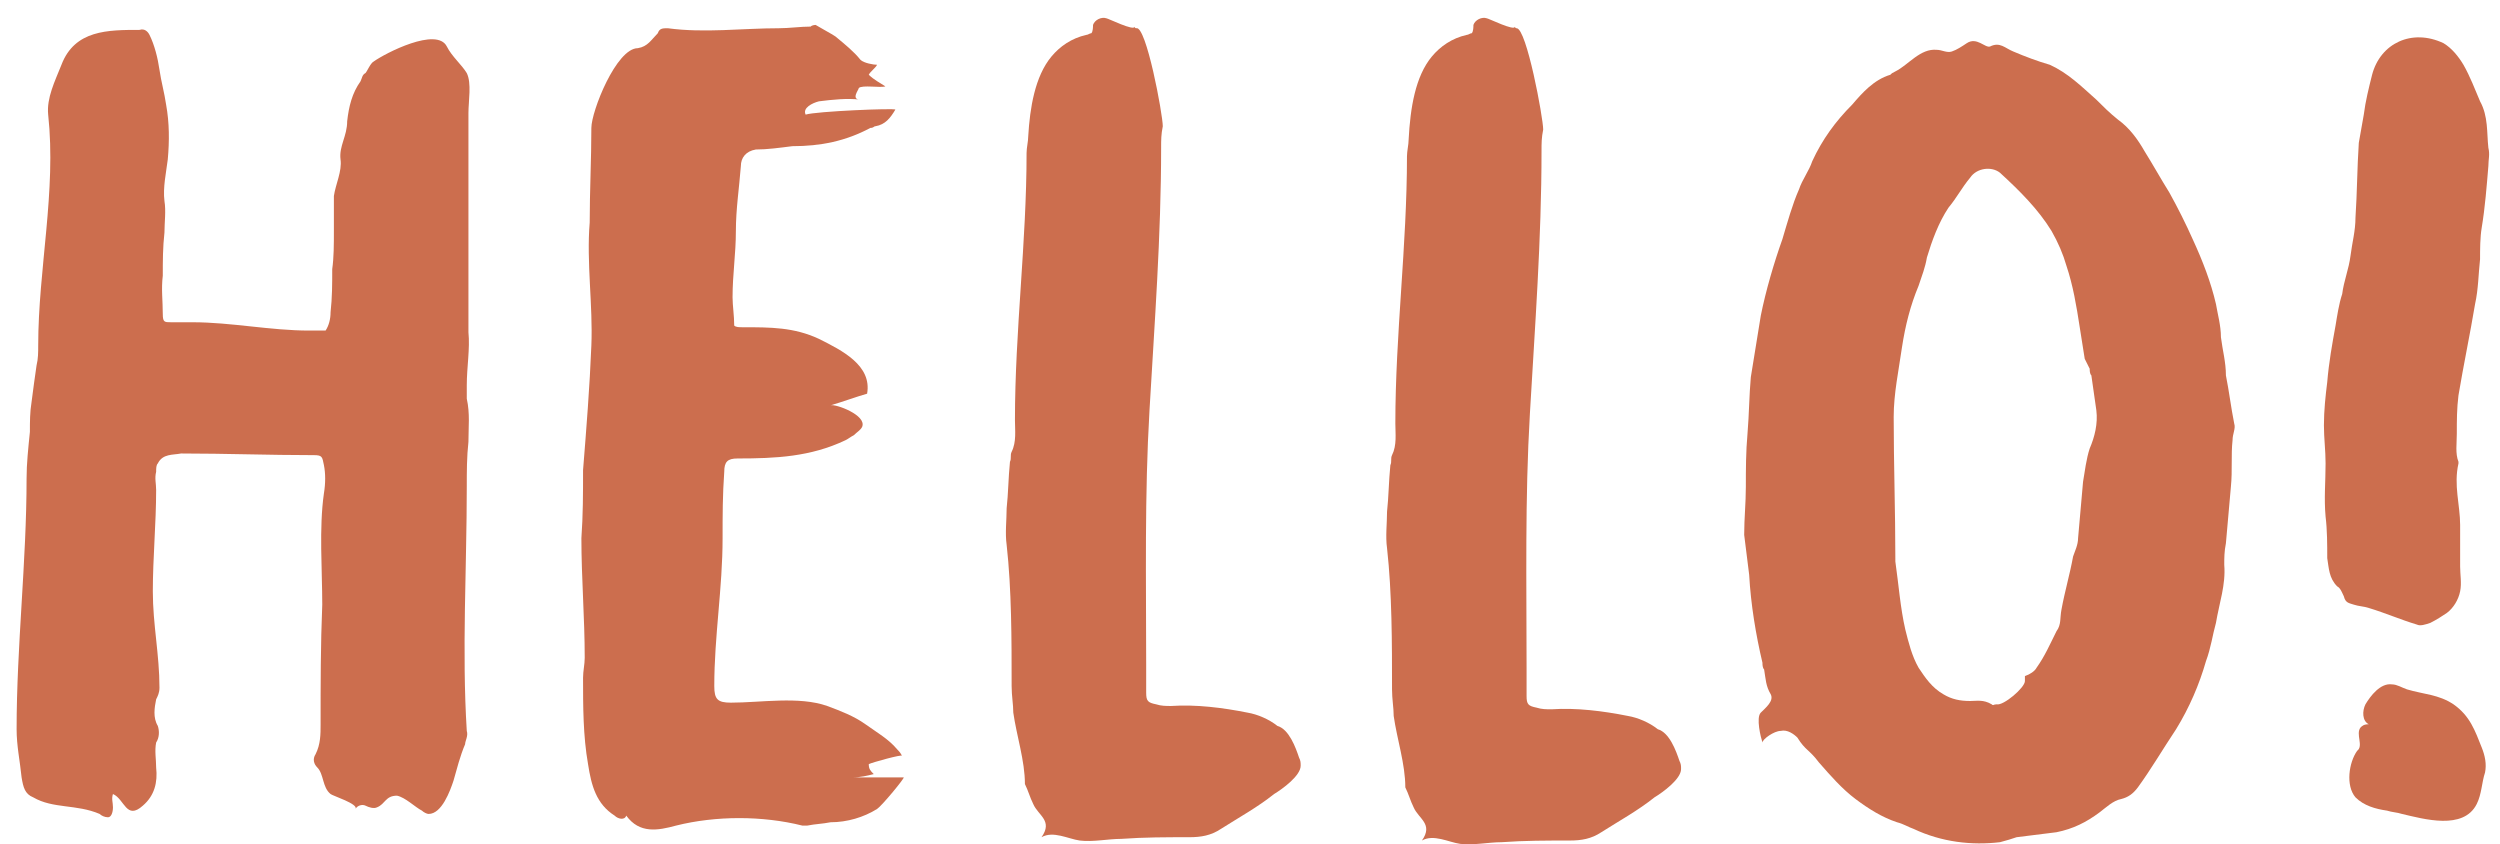
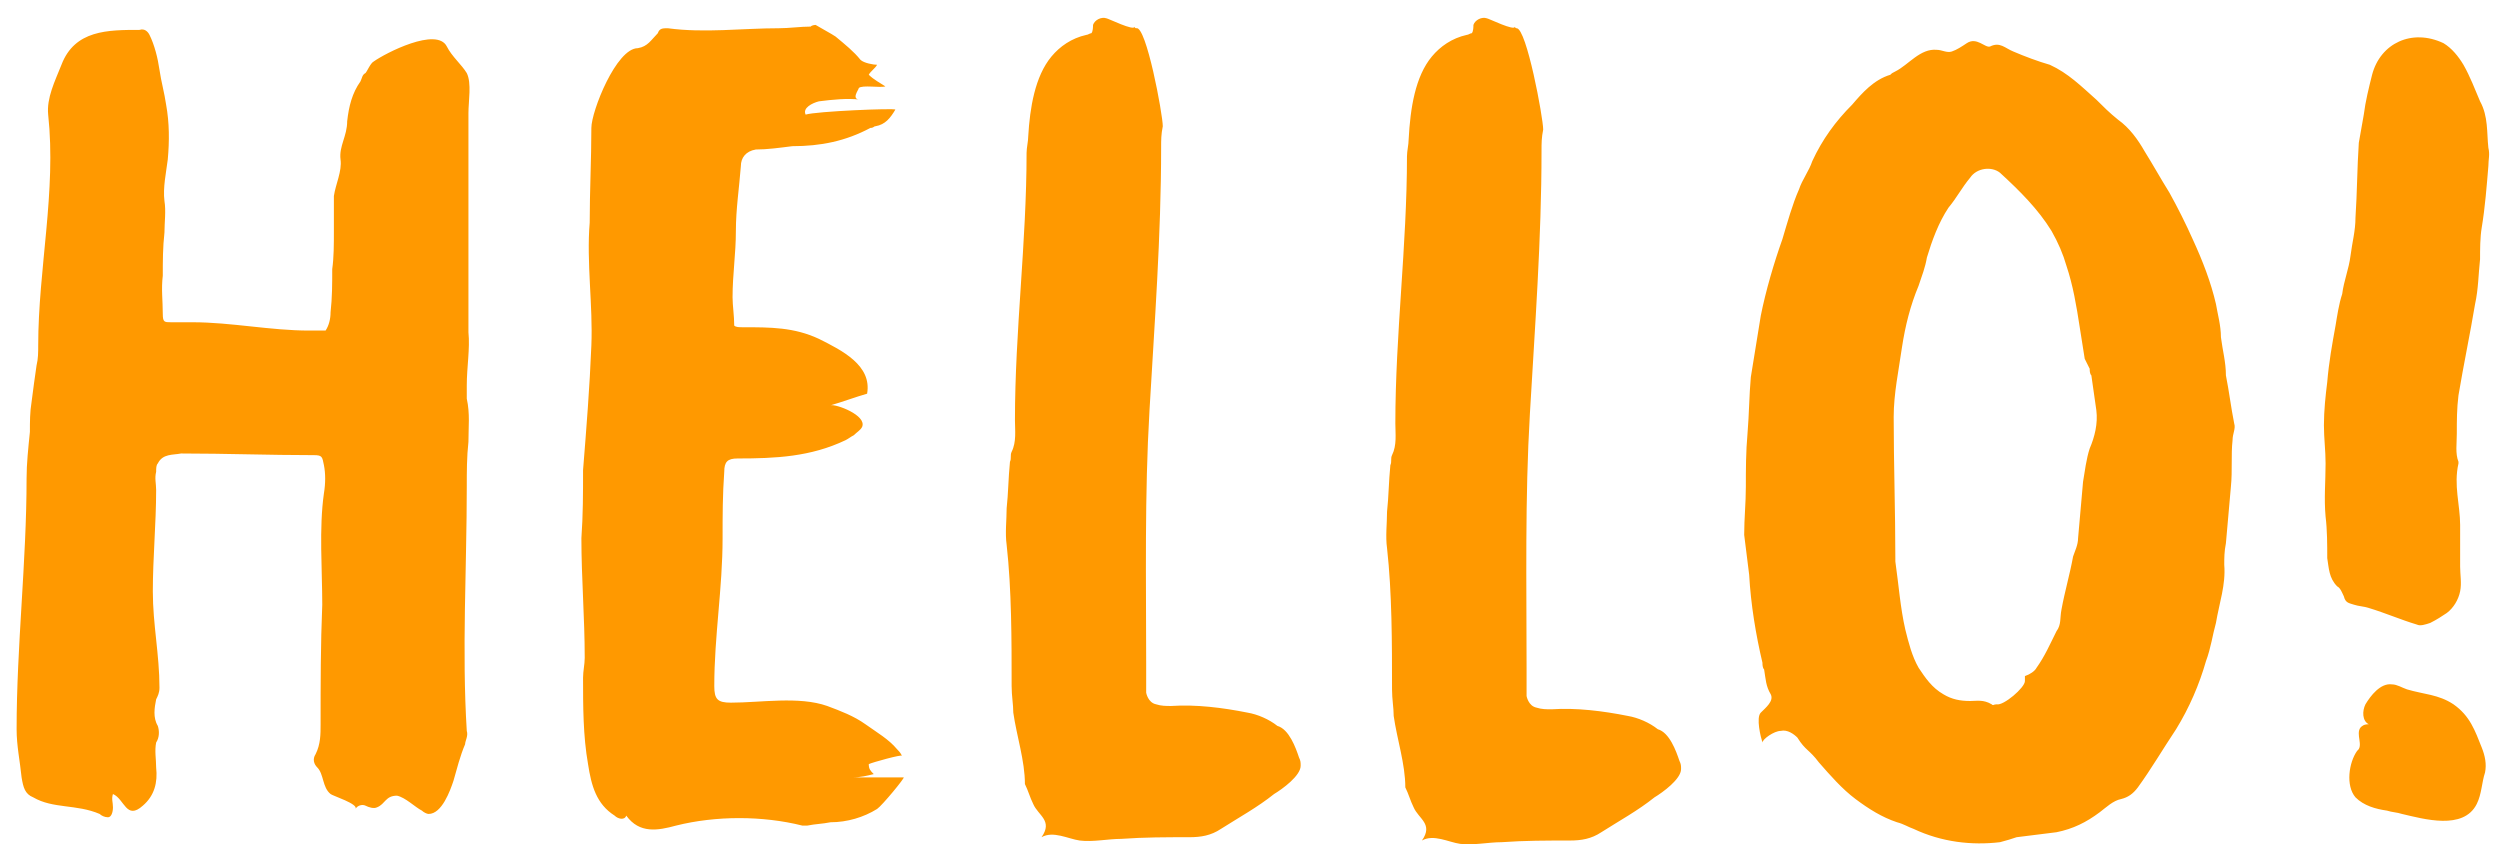
- <svg xmlns="http://www.w3.org/2000/svg" version="1.1" id="Warstwa_1" x="0px" y="0px" viewBox="0 0 150.5 50.8" style="enable-background:new 0 0 150.5 50.8;" xml:space="preserve">
+ <svg xmlns="http://www.w3.org/2000/svg" enable-background="new 0 0 150.5 50.8" version="1.1" viewBox="0 0 150.5 50.8" xml:space="preserve">
  <style type="text/css">
- 	.st0{fill:#CC6E4E;}
+ 	.st0{fill:#FF9900;}
</style>
-   <g id="XMLID_1_">
-     <path id="XMLID_2_" class="st0" d="M19.9,18.8c0.1-0.9,0.1-1.7,0.1-2.6c0.1-0.7,0.1-1.5,0.1-2.3c0-0.7,0-1.4,0-2.1   c0.1-0.7,0.5-1.5,0.4-2.2c-0.1-0.8,0.4-1.4,0.4-2.3c0.1-0.9,0.3-1.7,0.8-2.4c0.1-0.2,0.1-0.4,0.3-0.5c0.1-0.1,0.3-0.6,0.5-0.7   c0.7-0.5,3.8-2.1,4.4-0.9c0.3,0.6,0.9,1.1,1.2,1.6c0.3,0.6,0.1,1.7,0.1,2.4c0,4.4,0,8.8,0,13.2c0.1,1-0.1,2.1-0.1,3.2   c0,0.3,0,0.5,0,0.8c0.2,0.9,0.1,1.7,0.1,2.6c-0.1,0.9-0.1,1.8-0.1,2.7c0,4.9-0.3,9.9,0,14.7c0.1,0.3-0.1,0.6-0.1,0.8   c-0.3,0.7-0.5,1.5-0.7,2.2c-0.2,0.6-0.7,2-1.5,2c-0.1,0-0.3-0.1-0.4-0.2c-0.4-0.2-1-0.8-1.5-0.9c-0.7,0-0.7,0.5-1.2,0.7   c-0.2,0.1-0.5,0-0.7-0.1s-0.5,0-0.6,0.2c0.2-0.3-1.4-0.8-1.5-0.9c-0.5-0.4-0.4-1.2-0.8-1.6c-0.2-0.2-0.3-0.5-0.1-0.8   c0.3-0.6,0.3-1.2,0.3-1.8c0-2.4,0-4.8,0.1-7.2c0-2.1-0.2-4.6,0.1-6.7c0.1-0.6,0.1-1.2,0-1.7c-0.1-0.5-0.1-0.6-0.6-0.6   c-2.7,0-5.3-0.1-8-0.1c-0.5,0.1-1.1,0-1.4,0.6c-0.1,0.1-0.1,0.3-0.1,0.5c-0.1,0.4,0,0.7,0,1.1c0,2-0.2,4.1-0.2,6.1   c0,2,0.4,3.8,0.4,5.8c0,0.3-0.1,0.5-0.2,0.7c-0.1,0.5-0.2,1.1,0.1,1.6c0.1,0.3,0.1,0.7-0.1,1c-0.1,0.5,0,1,0,1.5   c0.1,0.9-0.1,1.7-0.8,2.3c-1,0.9-1.1-0.4-1.8-0.7c-0.1,0.3,0,0.5,0,0.8s-0.1,0.6-0.3,0.6c-0.2,0-0.4-0.1-0.5-0.2   C4.6,48.4,3.2,48.7,2,48c-0.5-0.2-0.6-0.6-0.7-1.2c-0.1-1-0.3-1.9-0.3-2.9c0-5,0.6-10.1,0.6-15.1c0-0.9,0.1-1.8,0.2-2.8   c0-0.6,0-1.2,0.1-1.8C2,23.4,2.1,22.7,2.2,22c0.1-0.4,0.1-0.8,0.1-1.2c0-4.6,1.1-9.3,0.6-13.9c-0.1-1,0.4-2,0.8-3   c0.8-2.1,2.8-2.1,4.7-2.1C8.7,1.7,8.9,1.9,9,2.1c0.3,0.6,0.5,1.4,0.6,2.1S9.9,5.6,10,6.3c0.2,1.1,0.2,2.2,0.1,3.3   c-0.1,0.8-0.3,1.7-0.2,2.5c0.1,0.6,0,1.3,0,1.9c-0.1,0.9-0.1,1.7-0.1,2.6c-0.1,0.8,0,1.5,0,2.3c0,0.5,0.1,0.5,0.5,0.5   c0.4,0,0.8,0,1.3,0c2.3,0,4.7,0.5,7,0.5c0.3,0,0.6,0,1,0C19.8,19.6,19.9,19.2,19.9,18.8z" />
-     <path id="XMLID_43_" class="st0" d="M50.9,26.5c-2.1,1-4.2,1.1-6.5,1.1c-0.6,0-0.8,0.2-0.8,0.8c-0.1,1.4-0.1,2.6-0.1,4   c0,3-0.5,5.9-0.5,8.9c0,0.8,0.2,1,1,1c1.8,0,4.1-0.4,5.8,0.2c0.8,0.3,1.6,0.6,2.3,1.1s1.4,0.9,1.9,1.5c0.1,0.1,0.2,0.2,0.3,0.4   c0-0.1-1.8,0.4-2,0.5c0,0.3,0.1,0.4,0.3,0.6c-0.4,0.1-0.8,0.2-1.3,0.2c1,0,2.1,0,3.1,0c0.1,0-1.3,1.7-1.6,1.9   c-0.8,0.5-1.8,0.8-2.8,0.8c-0.5,0.1-0.9,0.1-1.4,0.2c-0.1,0-0.2,0-0.3,0c-2.4-0.6-5.2-0.6-7.6,0c-1.1,0.3-2.2,0.5-3-0.6   c-0.1,0.3-0.5,0.2-0.7,0c-1.1-0.7-1.4-1.8-1.6-3.1c-0.3-1.7-0.3-3.5-0.3-5.2c0-0.4,0.1-0.8,0.1-1.2c0-2.4-0.2-4.8-0.2-7.2   c0.1-1.4,0.1-2.7,0.1-4.1c0.2-2.5,0.4-5,0.5-7.5c0.1-2.4-0.3-5-0.1-7.4c0-1.9,0.1-3.8,0.1-5.7c0-1,1.5-4.8,2.8-4.8   c0.6-0.1,0.8-0.5,1.2-0.9c0.1-0.3,0.3-0.3,0.6-0.3c2.2,0.3,4.5,0,6.7,0c0.6,0,1.3-0.1,1.9-0.1c0.1-0.1,0.3-0.1,0.3-0.1   c0.5,0.3,0.9,0.5,1.2,0.7c0.6,0.5,1.1,0.9,1.5,1.4c0.2,0.2,0.8,0.3,1,0.3c-0.1,0.2-0.4,0.4-0.5,0.6c0.3,0.3,0.7,0.5,1,0.7   c-0.3,0.1-1.4-0.1-1.6,0.1C51.7,5.4,51.2,6,51.8,6c-0.8-0.1-1.7,0-2.5,0.1c-0.4,0.1-1,0.4-0.8,0.8c0.6-0.2,5.4-0.4,5.4-0.3   c-0.3,0.5-0.6,0.9-1.2,1c-0.1,0-0.1,0.1-0.3,0.1c-1.5,0.8-3,1.1-4.7,1.1C46.9,8.9,46.2,9,45.5,9c-0.6,0.1-0.9,0.5-0.9,1   c-0.1,1.3-0.3,2.6-0.3,3.9c0,1.4-0.2,2.6-0.2,4c0,0.5,0.1,1.1,0.1,1.7c0.1,0.1,0.3,0.1,0.5,0.1c1.7,0,3.1,0,4.6,0.7   c1.4,0.7,3.2,1.6,2.9,3.3c-0.7,0.2-1.5,0.5-2.2,0.7c0.3-0.1,2.2,0.6,1.9,1.3c-0.1,0.2-0.3,0.3-0.5,0.5   C51.2,26.3,51.1,26.4,50.9,26.5z" />
-     <path id="XMLID_57_" class="st0" d="M63.3,3.4c0.5-0.6,1.2-1.1,2.1-1.3c0.1,0,0.2-0.1,0.3-0.1c0.1-0.1,0.1-0.4,0.1-0.5   c0.1-0.3,0.5-0.5,0.8-0.4c0.1,0,1.7,0.8,1.7,0.5c0,0.1,0.1,0.1,0.1,0.1C69,1.5,70,6.9,70,7.6c-0.1,0.5-0.1,0.8-0.1,1.3   c0,5.3-0.4,10.6-0.7,15.8C68.9,29.8,69,34.9,69,40c0,0.6,0,1.2,0,1.7s0.1,0.6,0.6,0.7c0.3,0.1,0.6,0.1,0.9,0.1   c1.5-0.1,3.1,0.1,4.6,0.4c0.6,0.1,1.3,0.4,1.8,0.8c0.7,0.2,1.1,1.3,1.3,1.9c0.1,0.2,0.1,0.3,0.1,0.5c0,0.6-1.1,1.4-1.6,1.7   c-1,0.8-2.1,1.4-3.2,2.1c-0.6,0.4-1.2,0.5-1.9,0.5c-1.4,0-2.7,0-4.1,0.1c-0.8,0-1.7,0.2-2.5,0.1c-0.7-0.1-1.6-0.6-2.3-0.2   c0.7-1-0.2-1.3-0.5-2c-0.2-0.4-0.3-0.8-0.5-1.2c0-1.4-0.5-2.9-0.7-4.3c0-0.5-0.1-1-0.1-1.6c0-2.8,0-5.8-0.3-8.5   c-0.1-0.7,0-1.5,0-2.2c0.1-0.9,0.1-1.8,0.2-2.8c0.1-0.2,0-0.4,0.1-0.6c0.3-0.6,0.2-1.3,0.2-1.9c0-5.4,0.7-10.7,0.7-16.1   c0-0.3,0.1-0.7,0.1-1C62,6.5,62.3,4.6,63.3,3.4z" />
-     <path id="XMLID_3_" class="st0" d="M86.2,3.4c0.5-0.6,1.2-1.1,2.1-1.3c0.1,0,0.2-0.1,0.3-0.1c0.1-0.1,0.1-0.4,0.1-0.5   c0.1-0.3,0.5-0.5,0.8-0.4c0.1,0,1.7,0.8,1.7,0.5c0,0.1,0.1,0.1,0.1,0.1c0.6,0,1.6,5.4,1.6,6.1c-0.1,0.5-0.1,0.8-0.1,1.3   c0,5.3-0.4,10.6-0.7,15.8c-0.3,5.1-0.2,10.2-0.2,15.3c0,0.6,0,1.2,0,1.7s0.1,0.6,0.6,0.7c0.3,0.1,0.6,0.1,0.9,0.1   c1.5-0.1,3.1,0.1,4.6,0.4c0.6,0.1,1.3,0.4,1.8,0.8c0.7,0.2,1.1,1.3,1.3,1.9c0.1,0.2,0.1,0.3,0.1,0.5c0,0.6-1.1,1.4-1.6,1.7   c-1,0.8-2.1,1.4-3.2,2.1c-0.6,0.4-1.2,0.5-1.9,0.5c-1.4,0-2.7,0-4.1,0.1c-0.8,0-1.7,0.2-2.5,0.1c-0.7-0.1-1.6-0.6-2.3-0.2   c0.7-1-0.2-1.3-0.5-2c-0.2-0.4-0.3-0.8-0.5-1.2c0-1.4-0.5-2.9-0.7-4.3c0-0.5-0.1-1-0.1-1.6c0-2.8,0-5.8-0.3-8.5   c-0.1-0.7,0-1.5,0-2.2c0.1-0.9,0.1-1.8,0.2-2.8c0.1-0.2,0-0.4,0.1-0.6c0.3-0.6,0.2-1.3,0.2-1.9c0-5.4,0.7-10.7,0.7-16.1   c0-0.3,0.1-0.7,0.1-1C84.9,6.5,85.2,4.6,86.2,3.4z" />
-     <path id="XMLID_71_" class="st0" d="M106.1,44.7c-0.1-0.3-0.4-1.5-0.1-1.8c0.3-0.3,0.8-0.7,0.6-1.1c-0.3-0.5-0.3-0.9-0.4-1.5   c-0.1-0.1-0.1-0.3-0.1-0.4c-0.4-1.7-0.7-3.5-0.8-5.3c-0.1-0.8-0.2-1.6-0.3-2.4c0-1,0.1-1.9,0.1-2.9s0-2.1,0.1-3.2   c0.1-1.2,0.1-2.3,0.2-3.4c0.2-1.2,0.4-2.5,0.6-3.7c0.3-1.5,0.8-3.2,1.3-4.6c0.3-1,0.6-2.1,1-3c0.2-0.6,0.6-1.1,0.8-1.7   c0.6-1.3,1.4-2.4,2.4-3.4c0.6-0.7,1.3-1.5,2.3-1.8c0.1-0.1,0.1-0.1,0.3-0.2c0.8-0.4,1.5-1.4,2.5-1.3c0.3,0,0.6,0.2,0.9,0.1   c0.3-0.1,0.6-0.3,0.9-0.5c0.6-0.4,1.1,0.3,1.4,0.2c0.6-0.3,0.9,0.1,1.4,0.3c0.7,0.3,1.5,0.6,2.2,0.8c1.1,0.5,1.9,1.3,2.8,2.1   c0.4,0.4,0.8,0.8,1.3,1.2c0.7,0.5,1.2,1.2,1.6,1.9c0.5,0.8,1,1.7,1.5,2.5c0.5,0.9,1,1.9,1.4,2.8c0.6,1.3,1.1,2.6,1.4,3.9   c0.1,0.6,0.3,1.3,0.3,2c0.1,0.8,0.3,1.5,0.3,2.3c0.2,1,0.3,1.9,0.5,2.9c0.1,0.3-0.1,0.6-0.1,1c-0.1,0.9,0,1.8-0.1,2.8   c-0.1,1.2-0.2,2.3-0.3,3.4c-0.1,0.5-0.1,0.9-0.1,1.3c0.1,1.2-0.3,2.3-0.5,3.5c-0.2,0.7-0.3,1.5-0.6,2.3c-0.4,1.4-1,2.8-1.8,4.1   c-0.8,1.2-1.5,2.4-2.3,3.5c-0.3,0.4-0.6,0.6-1,0.7c-0.5,0.1-0.9,0.5-1.3,0.8c-0.8,0.6-1.6,1-2.6,1.2c-0.8,0.1-1.6,0.2-2.4,0.3   c-0.3,0.1-0.6,0.2-1,0.3c-1.7,0.2-3.5,0-5.2-0.8c-0.3-0.1-0.6-0.3-1-0.4c-0.9-0.3-1.7-0.8-2.5-1.4c-0.8-0.6-1.5-1.4-2.2-2.2   c-0.6-0.8-0.8-0.7-1.3-1.5c-0.2-0.2-0.6-0.5-1-0.4C106.8,44,106.1,44.5,106.1,44.7z M122.6,40.2c0.5-0.7,0.8-1.4,1.2-2.2   c0.3-0.4,0.2-0.8,0.3-1.3c0.2-1.1,0.5-2.1,0.7-3.2c0.1-0.3,0.3-0.7,0.3-1.1c0.1-1.1,0.2-2.3,0.3-3.4c0.1-0.6,0.2-1.4,0.4-2   c0.3-0.7,0.5-1.5,0.4-2.3c-0.1-0.7-0.2-1.4-0.3-2.1c-0.1-0.1-0.1-0.3-0.1-0.4c-0.1-0.2-0.2-0.4-0.3-0.6c-0.1-0.6-0.2-1.3-0.3-1.9   c-0.2-1.3-0.4-2.5-0.8-3.7c-0.2-0.7-0.5-1.4-0.9-2.1c-0.8-1.3-1.9-2.4-3.1-3.5c-0.5-0.4-1.4-0.3-1.8,0.3c-0.5,0.6-0.8,1.2-1.3,1.8   c-0.6,0.9-1,2-1.3,3c-0.1,0.6-0.3,1.1-0.5,1.7c-0.5,1.2-0.8,2.4-1,3.7c-0.2,1.4-0.5,2.8-0.5,4.2c0,2.8,0.1,5.7,0.1,8.5   c0,0.1,0,0.1,0,0.2c0.2,1.4,0.3,2.8,0.6,4.1c0.2,0.8,0.4,1.6,0.8,2.3c0.4,0.6,0.8,1.2,1.5,1.6c0.5,0.3,1,0.4,1.6,0.4   c0.4,0,0.8-0.1,1.3,0.2c0.1,0.1,0.1,0,0.3,0c0.4,0.1,1.7-1,1.7-1.4c0-0.1,0-0.3,0-0.3C122.2,40.6,122.5,40.4,122.6,40.2z" />
-     <path id="XMLID_105_" class="st0" d="M149.4,13.7c-0.1,0.6-0.1,1.3-0.1,1.9c-0.1,0.9-0.1,1.8-0.3,2.7c-0.3,1.8-0.7,3.7-1,5.5   c-0.1,0.8-0.1,1.5-0.1,2.3c0,0.6-0.1,1.2,0.1,1.7c0,0.1,0,0.1,0,0.1c-0.3,1.3,0.1,2.5,0.1,3.7c0,0.8,0,1.7,0,2.5c0,0.5,0.1,1,0,1.5   s-0.4,1-0.8,1.3c-0.3,0.2-0.6,0.4-1,0.6c-0.3,0.1-0.6,0.2-0.8,0.1c-1-0.3-1.9-0.7-2.9-1c-0.3-0.1-0.6-0.1-0.9-0.2   c-0.3-0.1-0.5-0.1-0.6-0.5c-0.1-0.2-0.2-0.5-0.4-0.6c-0.5-0.5-0.5-1.1-0.6-1.7c0-0.8,0-1.7-0.1-2.5c-0.1-1.1,0-2.1,0-3.2   c0-0.8-0.1-1.5-0.1-2.3c0-0.9,0.1-1.8,0.2-2.6c0.1-1.2,0.3-2.3,0.5-3.4c0.1-0.6,0.2-1.3,0.4-1.9c0.1-0.8,0.4-1.5,0.5-2.3   s0.3-1.5,0.3-2.3c0.1-1.5,0.1-3,0.2-4.5c0.1-0.6,0.2-1.1,0.3-1.7c0.1-0.8,0.3-1.6,0.5-2.4c0.5-1.9,2.4-2.8,4.3-1.9   c0.5,0.3,0.9,0.8,1.2,1.3c0.4,0.7,0.7,1.5,1,2.2c0.5,0.9,0.4,1.9,0.5,2.8c0.1,0.4,0,0.7,0,1.1C149.7,11.2,149.6,12.5,149.4,13.7z    M142.1,43.8c0.1-0.1,0.2-0.2,0.5-0.2c-0.4-0.2-0.4-0.8-0.2-1.2c0.3-0.5,0.9-1.3,1.6-1.2c0.3,0,0.6,0.2,0.9,0.3   c1,0.3,1.9,0.3,2.8,0.9c1,0.7,1.3,1.6,1.7,2.6c0.2,0.5,0.3,1,0.2,1.5c-0.2,0.6-0.2,1.3-0.5,1.9c-0.8,1.6-3.2,0.9-4.5,0.6   c-0.3-0.1-0.6-0.1-0.9-0.2c-0.7-0.1-1.4-0.3-1.9-0.8c-0.6-0.7-0.4-2.1,0.1-2.8C142.3,44.9,141.8,44.2,142.1,43.8z" />
-   </g>
+   <path class="st0" d="m19.9 18.8c0.1-0.9 0.1-1.7 0.1-2.6 0.1-0.7 0.1-1.5 0.1-2.3v-2.1c0.1-0.7 0.5-1.5 0.4-2.2-0.1-0.8 0.4-1.4 0.4-2.3 0.1-0.9 0.3-1.7 0.8-2.4 0.1-0.2 0.1-0.4 0.3-0.5 0.1-0.1 0.3-0.6 0.5-0.7 0.7-0.5 3.8-2.1 4.4-0.9 0.3 0.6 0.9 1.1 1.2 1.6 0.3 0.6 0.1 1.7 0.1 2.4v13.2c0.1 1-0.1 2.1-0.1 3.2v0.8c0.2 0.9 0.1 1.7 0.1 2.6-0.1 0.9-0.1 1.8-0.1 2.7 0 4.9-0.3 9.9 0 14.7 0.1 0.3-0.1 0.6-0.1 0.8-0.3 0.7-0.5 1.5-0.7 2.2-0.2 0.6-0.7 2-1.5 2-0.1 0-0.3-0.1-0.4-0.2-0.4-0.2-1-0.8-1.5-0.9-0.7 0-0.7 0.5-1.2 0.7-0.2 0.1-0.5 0-0.7-0.1s-0.5 0-0.6 0.2c0.2-0.3-1.4-0.8-1.5-0.9-0.5-0.4-0.4-1.2-0.8-1.6-0.2-0.2-0.3-0.5-0.1-0.8 0.3-0.6 0.3-1.2 0.3-1.8 0-2.4 0-4.8 0.1-7.2 0-2.1-0.2-4.6 0.1-6.7 0.1-0.6 0.1-1.2 0-1.7s-0.1-0.6-0.6-0.6c-2.7 0-5.3-0.1-8-0.1-0.5 0.1-1.1 0-1.4 0.6-0.1 0.1-0.1 0.3-0.1 0.5-0.1 0.4 0 0.7 0 1.1 0 2-0.2 4.1-0.2 6.1s0.4 3.8 0.4 5.8c0 0.3-0.1 0.5-0.2 0.7-0.1 0.5-0.2 1.1 0.1 1.6 0.1 0.3 0.1 0.7-0.1 1-0.1 0.5 0 1 0 1.5 0.1 0.9-0.1 1.7-0.8 2.3-1 0.9-1.1-0.4-1.8-0.7-0.1 0.3 0 0.5 0 0.8s-0.1 0.6-0.3 0.6-0.4-0.1-0.5-0.2c-1.4-0.6-2.8-0.3-4-1-0.5-0.2-0.6-0.6-0.7-1.2-0.1-1-0.3-1.9-0.3-2.9 0-5 0.6-10.1 0.6-15.1 0-0.9 0.1-1.8 0.2-2.8 0-0.6 0-1.2 0.1-1.8 0.1-0.8 0.2-1.5 0.3-2.2 0.1-0.4 0.1-0.8 0.1-1.2 0-4.6 1.1-9.3 0.6-13.9-0.1-1 0.4-2 0.8-3 0.8-2.1 2.8-2.1 4.7-2.1 0.3-0.1 0.5 0.1 0.6 0.3 0.3 0.6 0.5 1.4 0.6 2.1s0.3 1.4 0.4 2.1c0.2 1.1 0.2 2.2 0.1 3.3-0.1 0.8-0.3 1.7-0.2 2.5 0.1 0.6 0 1.3 0 1.9-0.1 0.9-0.1 1.7-0.1 2.6-0.1 0.8 0 1.5 0 2.3 0 0.5 0.1 0.5 0.5 0.5s0.8 0 1.3 0c2.3 0 4.7 0.5 7 0.5h1c0.2-0.3 0.3-0.7 0.3-1.1zm31 7.7c-2.1 1-4.2 1.1-6.5 1.1-0.6 0-0.8 0.2-0.8 0.8-0.1 1.4-0.1 2.6-0.1 4 0 3-0.5 5.9-0.5 8.9 0 0.8 0.2 1 1 1 1.8 0 4.1-0.4 5.8 0.2 0.8 0.3 1.6 0.6 2.3 1.1s1.4 0.9 1.9 1.5c0.1 0.1 0.2 0.2 0.3 0.4 0-0.1-1.8 0.4-2 0.5 0 0.3 0.1 0.4 0.3 0.6-0.4 0.1-0.8 0.2-1.3 0.2h3.1c0.1 0-1.3 1.7-1.6 1.9-0.8 0.5-1.8 0.8-2.8 0.8-0.5 0.1-0.9 0.1-1.4 0.2h-0.3c-2.4-0.6-5.2-0.6-7.6 0-1.1 0.3-2.2 0.5-3-0.6-0.1 0.3-0.5 0.2-0.7 0-1.1-0.7-1.4-1.8-1.6-3.1-0.3-1.7-0.3-3.5-0.3-5.2 0-0.4 0.1-0.8 0.1-1.2 0-2.4-0.2-4.8-0.2-7.2 0.1-1.4 0.1-2.7 0.1-4.1 0.2-2.5 0.4-5 0.5-7.5 0.1-2.4-0.3-5-0.1-7.4 0-1.9 0.1-3.8 0.1-5.7 0-1 1.5-4.8 2.8-4.8 0.6-0.1 0.8-0.5 1.2-0.9 0.1-0.3 0.3-0.3 0.6-0.3 2.2 0.3 4.5 0 6.7 0 0.6 0 1.3-0.1 1.9-0.1 0.1-0.1 0.3-0.1 0.3-0.1 0.5 0.3 0.9 0.5 1.2 0.7 0.6 0.5 1.1 0.9 1.5 1.4 0.2 0.2 0.8 0.3 1 0.3-0.1 0.2-0.4 0.4-0.5 0.6 0.3 0.3 0.7 0.5 1 0.7-0.3 0.1-1.4-0.1-1.6 0.1 0 0.1-0.5 0.7 0.1 0.7-0.8-0.1-1.7 0-2.5 0.1-0.4 0.1-1 0.4-0.8 0.8 0.6-0.2 5.4-0.4 5.4-0.3-0.3 0.5-0.6 0.9-1.2 1-0.1 0-0.1 0.1-0.3 0.1-1.5 0.8-3 1.1-4.7 1.1-0.8 0.1-1.5 0.2-2.2 0.2-0.6 0.1-0.9 0.5-0.9 1-0.1 1.3-0.3 2.6-0.3 3.9 0 1.4-0.2 2.6-0.2 4 0 0.5 0.1 1.1 0.1 1.7 0.1 0.1 0.3 0.1 0.5 0.1 1.7 0 3.1 0 4.6 0.7 1.4 0.7 3.2 1.6 2.9 3.3-0.7 0.2-1.5 0.5-2.2 0.7 0.3-0.1 2.2 0.6 1.9 1.3-0.1 0.2-0.3 0.3-0.5 0.5-0.2 0.1-0.3 0.2-0.5 0.3zm12.4-23.1c0.5-0.6 1.2-1.1 2.1-1.3 0.1 0 0.2-0.1 0.3-0.1 0.1-0.1 0.1-0.4 0.1-0.5 0.1-0.3 0.5-0.5 0.8-0.4 0.1 0 1.7 0.8 1.7 0.5 0 0.1 0.1 0.1 0.1 0.1 0.6-0.2 1.6 5.2 1.6 5.9-0.1 0.5-0.1 0.8-0.1 1.3 0 5.3-0.4 10.6-0.7 15.8-0.3 5.1-0.2 10.2-0.2 15.3v1.7s0.1 0.6 0.6 0.7c0.3 0.1 0.6 0.1 0.9 0.1 1.5-0.1 3.1 0.1 4.6 0.4 0.6 0.1 1.3 0.4 1.8 0.8 0.7 0.2 1.1 1.3 1.3 1.9 0.1 0.2 0.1 0.3 0.1 0.5 0 0.6-1.1 1.4-1.6 1.7-1 0.8-2.1 1.4-3.2 2.1-0.6 0.4-1.2 0.5-1.9 0.5-1.4 0-2.7 0-4.1 0.1-0.8 0-1.7 0.2-2.5 0.1-0.7-0.1-1.6-0.6-2.3-0.2 0.7-1-0.2-1.3-0.5-2-0.2-0.4-0.3-0.8-0.5-1.2 0-1.4-0.5-2.9-0.7-4.3 0-0.5-0.1-1-0.1-1.6 0-2.8 0-5.8-0.3-8.5-0.1-0.7 0-1.5 0-2.2 0.1-0.9 0.1-1.8 0.2-2.8 0.1-0.2 0-0.4 0.1-0.6 0.3-0.6 0.2-1.3 0.2-1.9 0-5.4 0.7-10.7 0.7-16.1 0-0.3 0.1-0.7 0.1-1 0.1-1.7 0.4-3.6 1.4-4.8zm22.9 0c0.5-0.6 1.2-1.1 2.1-1.3 0.1 0 0.2-0.1 0.3-0.1 0.1-0.1 0.1-0.4 0.1-0.5 0.1-0.3 0.5-0.5 0.8-0.4 0.1 0 1.7 0.8 1.7 0.5 0 0.1 0.1 0.1 0.1 0.1 0.6 0 1.6 5.4 1.6 6.1-0.1 0.5-0.1 0.8-0.1 1.3 0 5.3-0.4 10.6-0.7 15.8-0.3 5.1-0.2 10.2-0.2 15.3v1.7s0.1 0.6 0.6 0.7c0.3 0.1 0.6 0.1 0.9 0.1 1.5-0.1 3.1 0.1 4.6 0.4 0.6 0.1 1.3 0.4 1.8 0.8 0.7 0.2 1.1 1.3 1.3 1.9 0.1 0.2 0.1 0.3 0.1 0.5 0 0.6-1.1 1.4-1.6 1.7-1 0.8-2.1 1.4-3.2 2.1-0.6 0.4-1.2 0.5-1.9 0.5-1.4 0-2.7 0-4.1 0.1-0.8 0-1.7 0.2-2.5 0.1-0.7-0.1-1.6-0.6-2.3-0.2 0.7-1-0.2-1.3-0.5-2-0.2-0.4-0.3-0.8-0.5-1.2 0-1.4-0.5-2.9-0.7-4.3 0-0.5-0.1-1-0.1-1.6 0-2.8 0-5.8-0.3-8.5-0.1-0.7 0-1.5 0-2.2 0.1-0.9 0.1-1.8 0.2-2.8 0.1-0.2 0-0.4 0.1-0.6 0.3-0.6 0.2-1.3 0.2-1.9 0-5.4 0.7-10.7 0.7-16.1 0-0.3 0.1-0.7 0.1-1 0.1-1.9 0.4-3.8 1.4-5zm19.9 41.3c-0.1-0.3-0.4-1.5-0.1-1.8s0.8-0.7 0.6-1.1c-0.3-0.5-0.3-0.9-0.4-1.5-0.1-0.1-0.1-0.3-0.1-0.4-0.4-1.7-0.7-3.5-0.8-5.3l-0.3-2.4c0-1 0.1-1.9 0.1-2.9s0-2.1 0.1-3.2c0.1-1.2 0.1-2.3 0.2-3.4 0.2-1.2 0.4-2.5 0.6-3.7 0.3-1.5 0.8-3.2 1.3-4.6 0.3-1 0.6-2.1 1-3 0.2-0.6 0.6-1.1 0.8-1.7 0.6-1.3 1.4-2.4 2.4-3.4 0.6-0.7 1.3-1.5 2.3-1.8 0.1-0.1 0.1-0.1 0.3-0.2 0.8-0.4 1.5-1.4 2.5-1.3 0.3 0 0.6 0.2 0.9 0.1s0.6-0.3 0.9-0.5c0.6-0.4 1.1 0.3 1.4 0.2 0.6-0.3 0.9 0.1 1.4 0.3 0.7 0.3 1.5 0.6 2.2 0.8 1.1 0.5 1.9 1.3 2.8 2.1 0.4 0.4 0.8 0.8 1.3 1.2 0.7 0.5 1.2 1.2 1.6 1.9 0.5 0.8 1 1.7 1.5 2.5 0.5 0.9 1 1.9 1.4 2.8 0.6 1.3 1.1 2.6 1.4 3.9 0.1 0.6 0.3 1.3 0.3 2 0.1 0.8 0.3 1.5 0.3 2.3 0.2 1 0.3 1.9 0.5 2.9 0.1 0.3-0.1 0.6-0.1 1-0.1 0.9 0 1.8-0.1 2.8-0.1 1.2-0.2 2.3-0.3 3.4-0.1 0.5-0.1 0.9-0.1 1.3 0.1 1.2-0.3 2.3-0.5 3.5-0.2 0.7-0.3 1.5-0.6 2.3-0.4 1.4-1 2.8-1.8 4.1-0.8 1.2-1.5 2.4-2.3 3.5-0.3 0.4-0.6 0.6-1 0.7-0.5 0.1-0.9 0.5-1.3 0.8-0.8 0.6-1.6 1-2.6 1.2l-2.4 0.3c-0.3 0.1-0.6 0.2-1 0.3-1.7 0.2-3.5 0-5.2-0.8-0.3-0.1-0.6-0.3-1-0.4-0.9-0.3-1.7-0.8-2.5-1.4s-1.5-1.4-2.2-2.2c-0.6-0.8-0.8-0.7-1.3-1.5-0.2-0.2-0.6-0.5-1-0.4-0.4 0-1.1 0.5-1.1 0.7zm16.5-4.5c0.5-0.7 0.8-1.4 1.2-2.2 0.3-0.4 0.2-0.8 0.3-1.3 0.2-1.1 0.5-2.1 0.7-3.2 0.1-0.3 0.3-0.7 0.3-1.1 0.1-1.1 0.2-2.3 0.3-3.4 0.1-0.6 0.2-1.4 0.4-2 0.3-0.7 0.5-1.5 0.4-2.3l-0.3-2.1c-0.1-0.1-0.1-0.3-0.1-0.4l-0.3-0.6c-0.1-0.6-0.2-1.3-0.3-1.9-0.2-1.3-0.4-2.5-0.8-3.7-0.2-0.7-0.5-1.4-0.9-2.1-0.8-1.3-1.9-2.4-3.1-3.5-0.5-0.4-1.4-0.3-1.8 0.3-0.5 0.6-0.8 1.2-1.3 1.8-0.6 0.9-1 2-1.3 3-0.1 0.6-0.3 1.1-0.5 1.7-0.5 1.2-0.8 2.4-1 3.7-0.2 1.4-0.5 2.8-0.5 4.2 0 2.8 0.1 5.7 0.1 8.5v0.2c0.2 1.4 0.3 2.8 0.6 4.1 0.2 0.8 0.4 1.6 0.8 2.3 0.4 0.6 0.8 1.2 1.5 1.6 0.5 0.3 1 0.4 1.6 0.4 0.4 0 0.8-0.1 1.3 0.2 0.1 0.1 0.1 0 0.3 0 0.4 0.1 1.7-1 1.7-1.4v-0.3c0.3-0.1 0.6-0.3 0.7-0.5zm26.8-26.5c-0.1 0.6-0.1 1.3-0.1 1.9-0.1 0.9-0.1 1.8-0.3 2.7-0.3 1.8-0.7 3.7-1 5.5-0.1 0.8-0.1 1.5-0.1 2.3 0 0.6-0.1 1.2 0.1 1.7v0.1c-0.3 1.3 0.1 2.5 0.1 3.7v2.5c0 0.5 0.1 1 0 1.5s-0.4 1-0.8 1.3c-0.3 0.2-0.6 0.4-1 0.6-0.3 0.1-0.6 0.2-0.8 0.1-1-0.3-1.9-0.7-2.9-1-0.3-0.1-0.6-0.1-0.9-0.2s-0.5-0.1-0.6-0.5c-0.1-0.2-0.2-0.5-0.4-0.6-0.5-0.5-0.5-1.1-0.6-1.7 0-0.8 0-1.7-0.1-2.5-0.1-1.1 0-2.1 0-3.2 0-0.8-0.1-1.5-0.1-2.3 0-0.9 0.1-1.8 0.2-2.6 0.1-1.2 0.3-2.3 0.5-3.4 0.1-0.6 0.2-1.3 0.4-1.9 0.1-0.8 0.4-1.5 0.5-2.3s0.3-1.5 0.3-2.3c0.1-1.5 0.1-3 0.2-4.5 0.1-0.6 0.2-1.1 0.3-1.7 0.1-0.8 0.3-1.6 0.5-2.4 0.5-1.9 2.4-2.8 4.3-1.9 0.5 0.3 0.9 0.8 1.2 1.3 0.4 0.7 0.7 1.5 1 2.2 0.5 0.9 0.4 1.9 0.5 2.8 0.1 0.4 0 0.7 0 1.1-0.1 1.2-0.2 2.5-0.4 3.7zm-7.3 30.1c0.1-0.1 0.2-0.2 0.5-0.2-0.4-0.2-0.4-0.8-0.2-1.2 0.3-0.5 0.9-1.3 1.6-1.2 0.3 0 0.6 0.2 0.9 0.3 1 0.3 1.9 0.3 2.8 0.9 1 0.7 1.3 1.6 1.7 2.6 0.2 0.5 0.3 1 0.2 1.5-0.2 0.6-0.2 1.3-0.5 1.9-0.8 1.6-3.2 0.9-4.5 0.6-0.3-0.1-0.6-0.1-0.9-0.2-0.7-0.1-1.4-0.3-1.9-0.8-0.6-0.7-0.4-2.1 0.1-2.8 0.4-0.3-0.1-1 0.2-1.4z" />
</svg>
